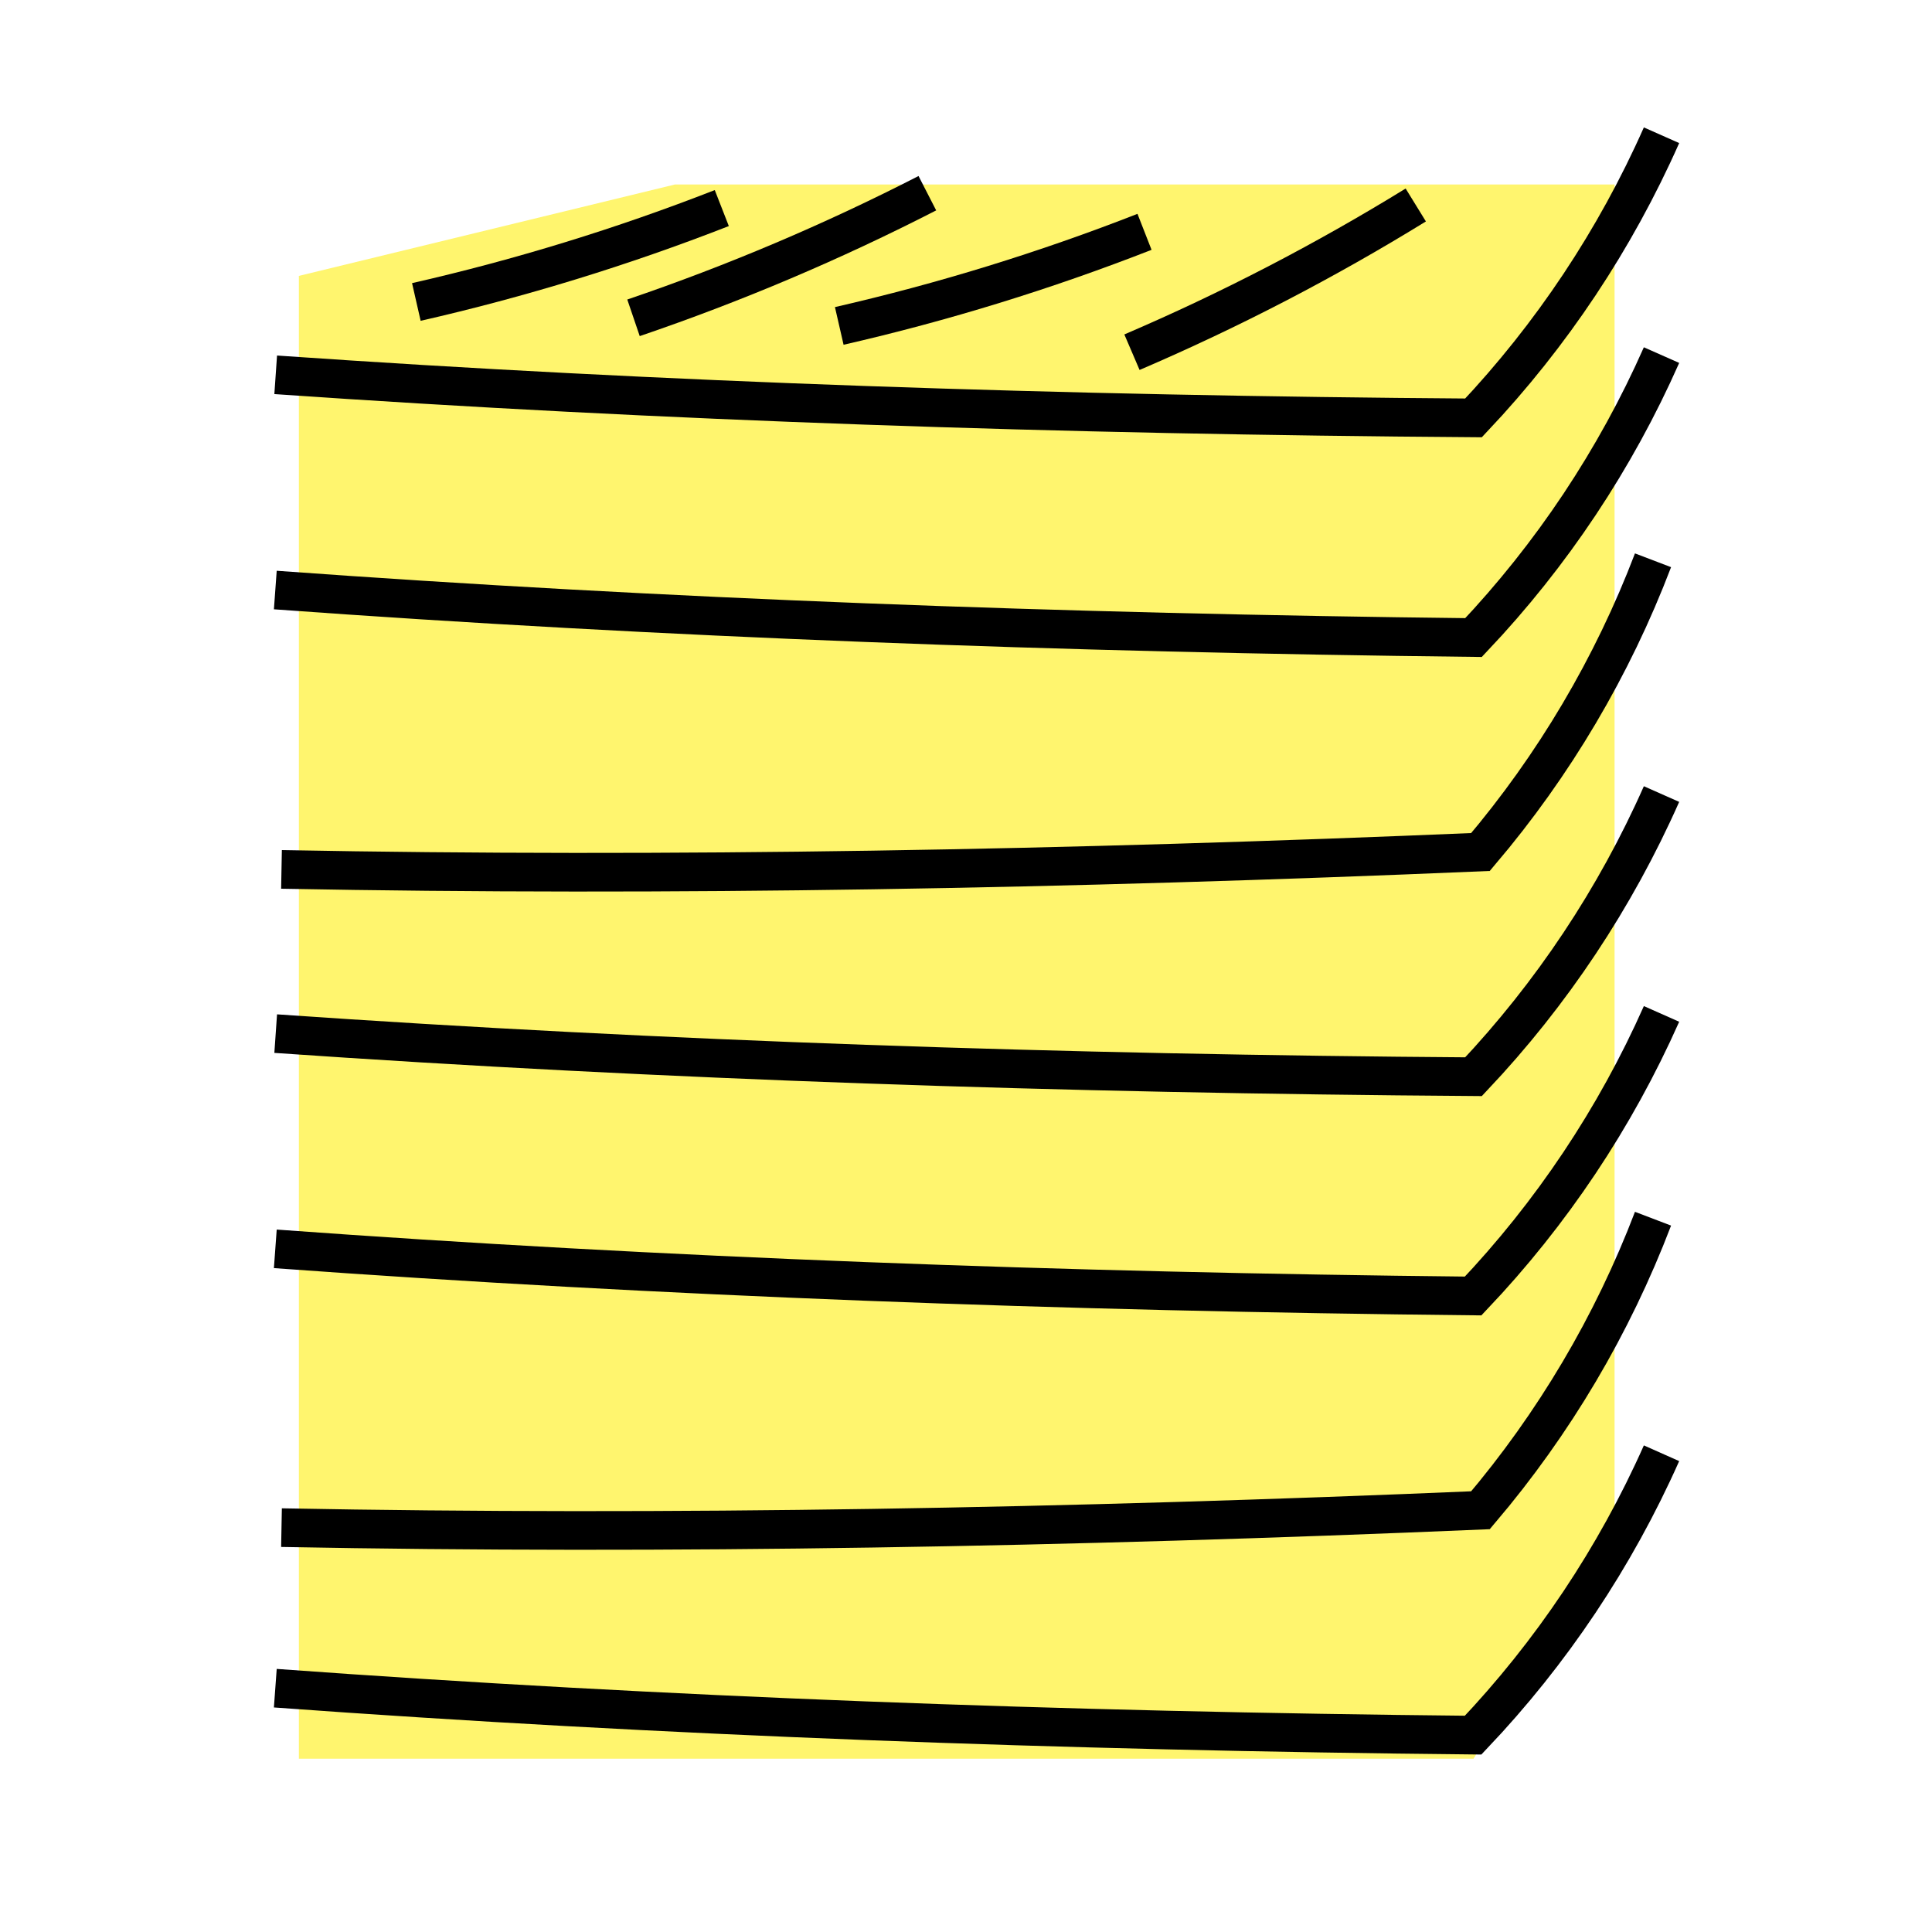
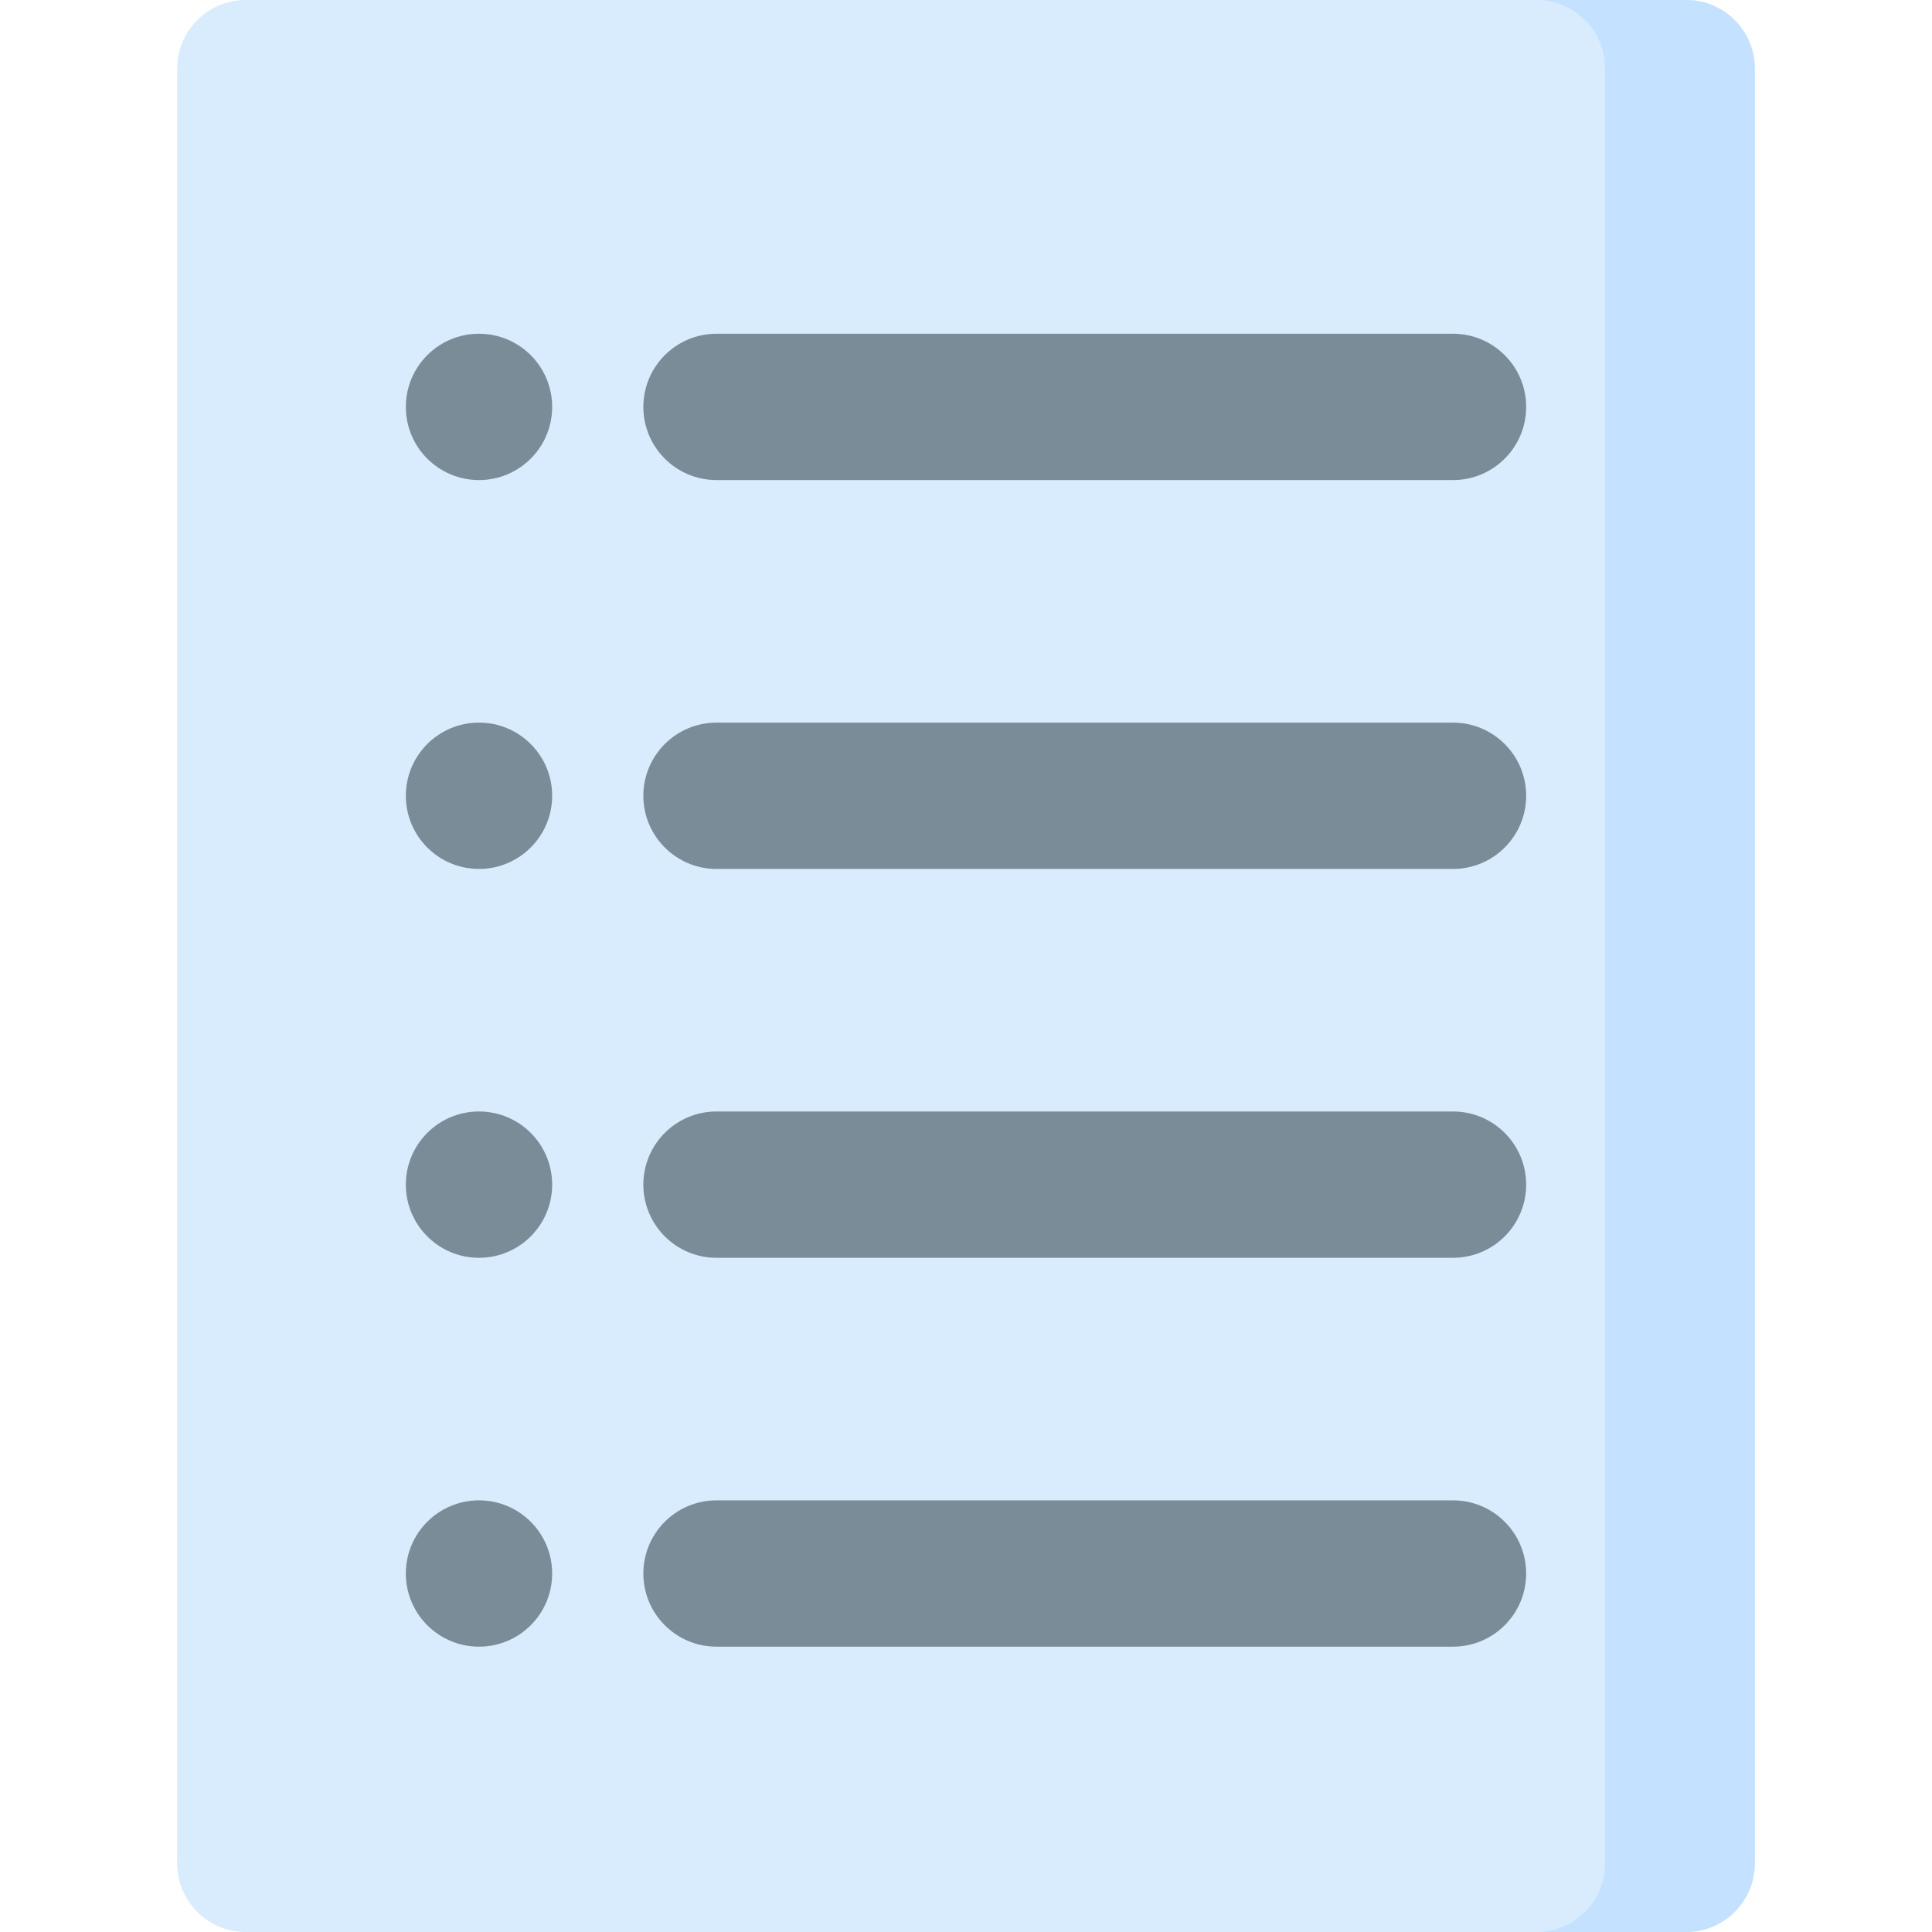
- <svg xmlns="http://www.w3.org/2000/svg" id="Layer_1" data-name="Layer 1" viewBox="0 0 100 100">
-   <defs>
-     <style>.cls-1{fill:#fff56e;}.cls-2{fill:none;stroke:#000;stroke-miterlimit:10;stroke-width:2px;}</style>
-   </defs>
-   <rect class="cls-1" x="15.47" y="14.28" width="60.8" height="76.75" />
-   <polyline class="cls-1" points="15.47 14.28 34.93 9.55 83.57 9.55 83.57 79.22 76.27 91.03" />
-   <path class="cls-2" d="M14.25,87.38c20,1.46,40.75,2.22,62,2.43A51.69,51.69,0,0,0,86,75.22" />
-   <path class="cls-2" d="M14.57,79.07c20.07.38,40.81,0,62.06-.9a51.89,51.89,0,0,0,8.93-15.09" />
-   <path class="cls-2" d="M14.25,64.64c20,1.46,40.75,2.22,62,2.44A51.68,51.68,0,0,0,86,52.48" />
-   <path class="cls-2" d="M14.27,53.5c20,1.39,40.76,2.08,62,2.23A52,52,0,0,0,86,41.1" />
-   <path class="cls-2" d="M14.57,45c20.07.38,40.81,0,62.06-.9A51.89,51.89,0,0,0,85.56,29" />
-   <path class="cls-2" d="M14.25,30.54C34.28,32,55,32.76,76.27,33A51.68,51.68,0,0,0,86,18.38" />
-   <path class="cls-2" d="M14.27,19.4c20,1.39,40.76,2.08,62,2.23A52,52,0,0,0,86,7" />
-   <path class="cls-2" d="M21.55,15.63a111.67,111.67,0,0,0,15.81-4.86" />
-   <path class="cls-2" d="M32.79,16.45A113.15,113.15,0,0,0,48,10" />
-   <path class="cls-2" d="M43.44,16.87A112.06,112.06,0,0,0,59.24,12" />
-   <path class="cls-2" d="M58.59,18.23a112.75,112.75,0,0,0,14.69-7.62" />
+ <svg xmlns="http://www.w3.org/2000/svg" id="Capa_1" enable-background="new 0 0 512 512" height="512" viewBox="0 0 512 512" width="512">
+   <g id="_x33_7_menu">
+     <path d="m446.864 512h-381.728c-10.039 0-18.178-8.138-18.178-18.178v-475.644c.001-10.04 8.139-18.178 18.178-18.178h381.728c10.039 0 18.178 8.138 18.178 18.178v475.645c-.001 10.039-8.139 18.177-18.178 18.177z" fill="#d8ecfe" />
+     <g fill="#7a8c98">
+       <path d="m385.06 127.224h-195.176c-10.708 0-19.389-8.681-19.389-19.389 0-10.708 8.681-19.389 19.389-19.389h195.176c10.708 0 19.389 8.681 19.389 19.389.001 10.708-8.68 19.389-19.389 19.389z" />
+       <path d="m385.06 230.278h-195.176c-10.708 0-19.389-8.681-19.389-19.389 0-10.708 8.681-19.389 19.389-19.389h195.176c10.708 0 19.389 8.681 19.389 19.389.001 10.708-8.68 19.389-19.389 19.389z" />
+       <path d="m385.06 333.331h-195.176c-10.708 0-19.389-8.681-19.389-19.389 0-10.708 8.681-19.389 19.389-19.389h195.176c10.708 0 19.389 8.681 19.389 19.389.001 10.708-8.68 19.389-19.389 19.389z" />
+       <path d="m385.06 436.385h-195.176c-10.708 0-19.389-8.681-19.389-19.389 0-10.708 8.681-19.389 19.389-19.389h195.176c10.708 0 19.389 8.681 19.389 19.389.001 10.708-8.68 19.389-19.389 19.389z" />
+       <circle cx="126.94" cy="107.835" r="19.389" />
+       <circle cx="126.94" cy="210.888" r="19.389" />
+       <circle cx="126.94" cy="313.942" r="19.389" />
+       <circle cx="126.94" cy="416.996" r="19.389" />
+     </g>
+     <path d="m446.864 0h-39.685c10.039 0 18.177 8.138 18.177 18.177v475.645c0 10.039-8.138 18.177-18.177 18.177h39.685c10.039 0 18.177-8.138 18.177-18.177v-475.645c0-10.039-8.138-18.177-18.177-18.177z" fill="#c4e2ff" />
+   </g>
</svg>
